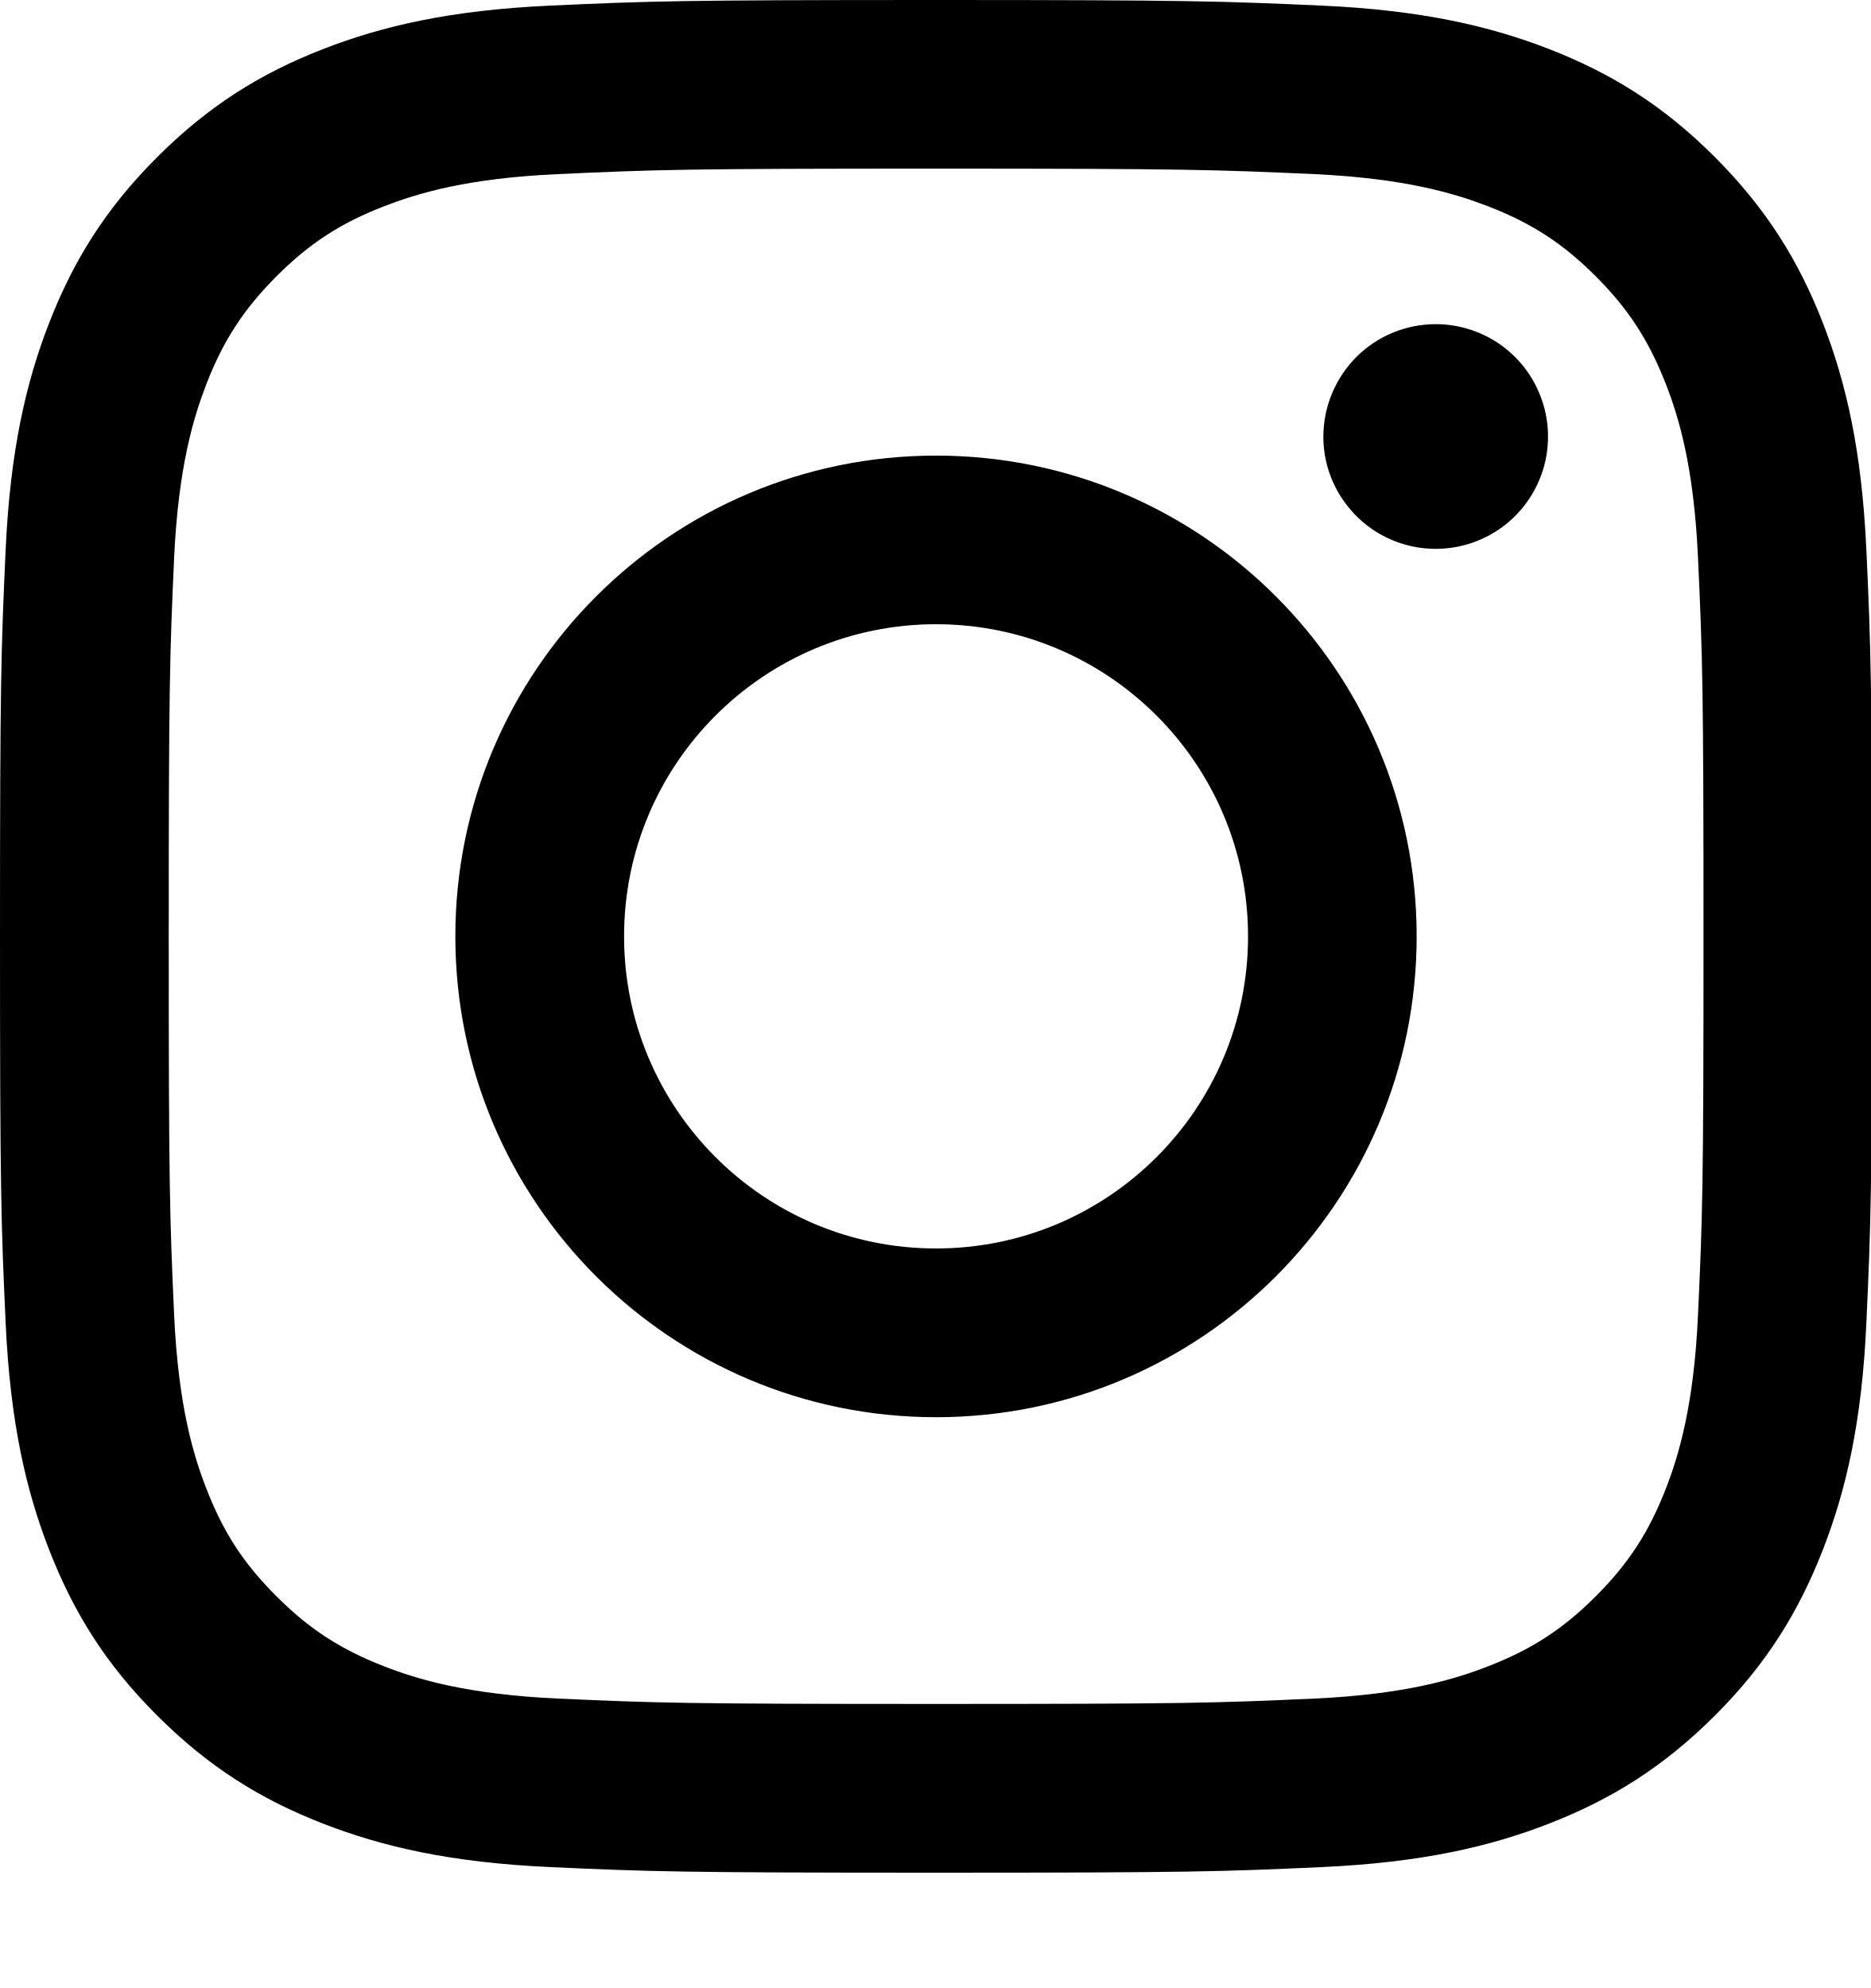
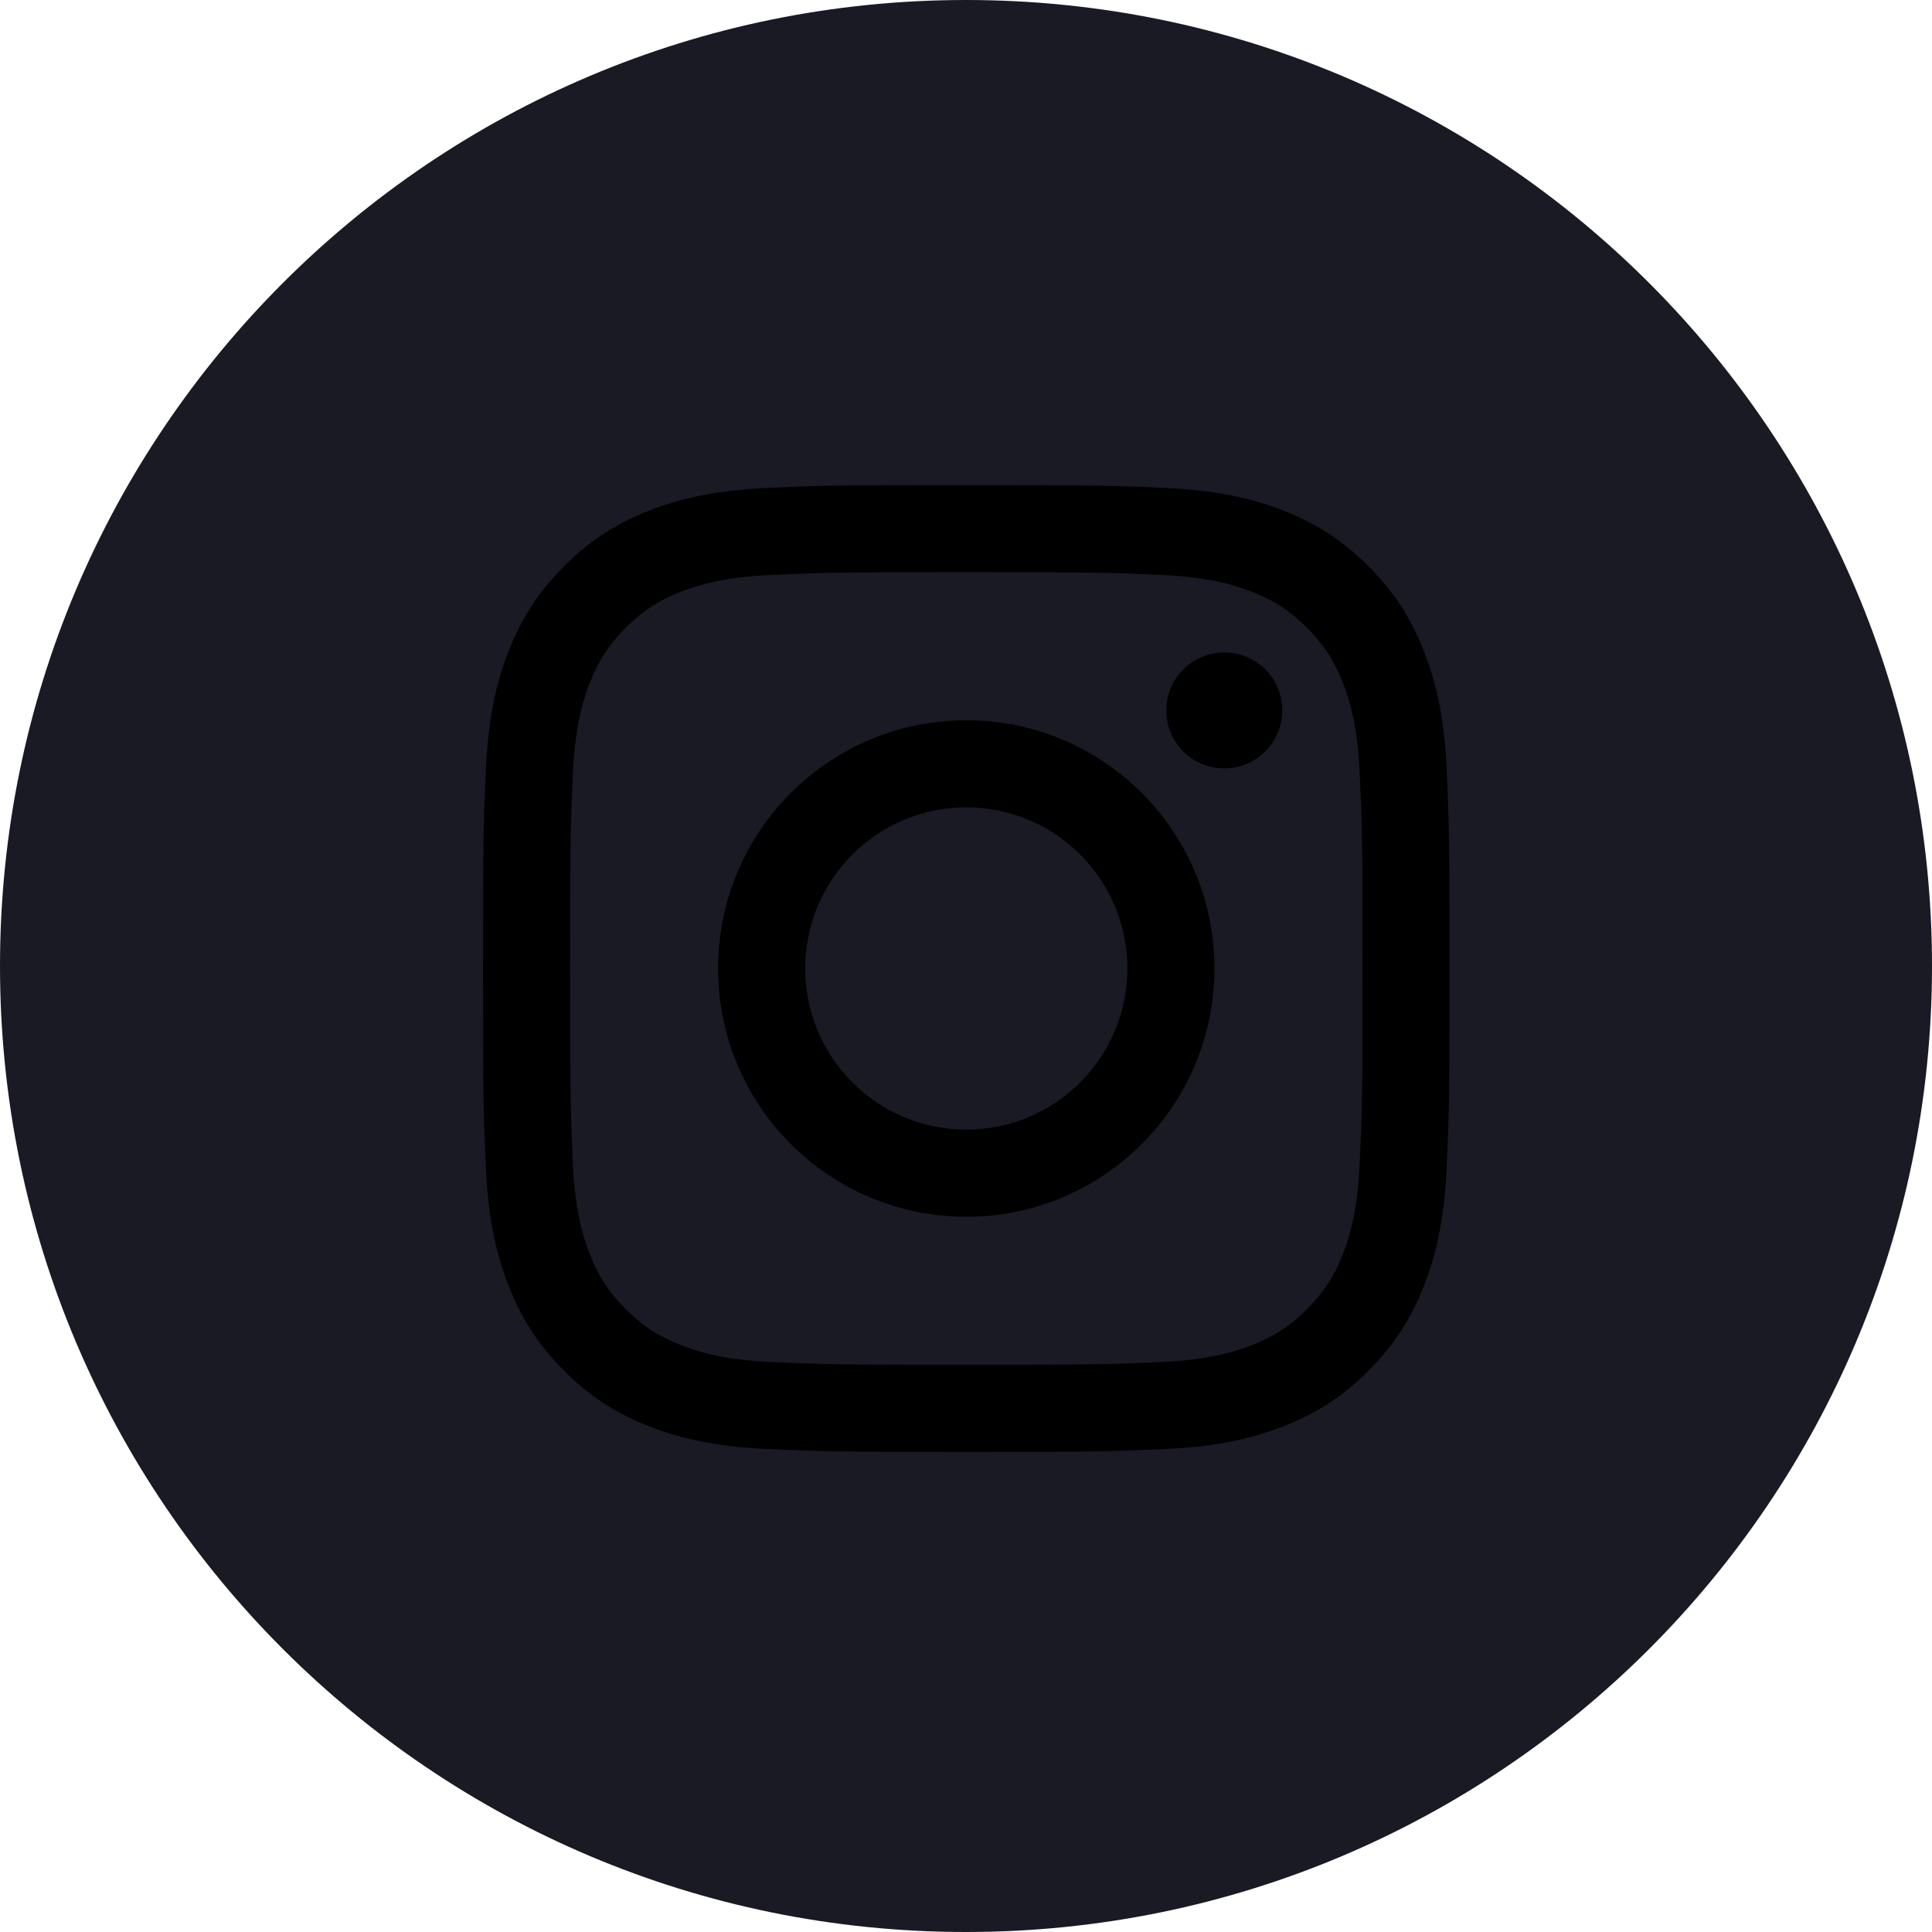
- <svg xmlns="http://www.w3.org/2000/svg" width="100%" height="100%" viewBox="0 0 16 17" fill="none">
-   <path d="M5.337 8.007C5.337 6.533 6.531 5.338 8.005 5.338C9.478 5.338 10.673 6.533 10.673 8.007C10.673 9.481 9.478 10.676 8.005 10.676C6.531 10.676 5.337 9.481 5.337 8.007ZM3.894 8.007C3.894 10.278 5.735 12.119 8.005 12.119C10.275 12.119 12.115 10.278 12.115 8.007C12.115 5.736 10.275 3.896 8.005 3.896C5.735 3.896 3.894 5.736 3.894 8.007ZM11.317 3.733C11.317 3.923 11.373 4.108 11.479 4.266C11.585 4.424 11.734 4.548 11.91 4.62C12.085 4.693 12.279 4.712 12.465 4.675C12.651 4.638 12.822 4.547 12.957 4.413C13.091 4.278 13.183 4.107 13.22 3.921C13.257 3.734 13.238 3.541 13.165 3.366C13.093 3.19 12.97 3.04 12.812 2.934C12.654 2.829 12.468 2.772 12.278 2.772H12.278C12.023 2.772 11.779 2.873 11.599 3.053C11.419 3.234 11.318 3.478 11.317 3.733ZM4.771 14.525C3.99 14.489 3.566 14.359 3.284 14.249C2.911 14.104 2.644 13.93 2.364 13.65C2.083 13.37 1.91 13.104 1.765 12.73C1.655 12.448 1.525 12.024 1.489 11.243C1.451 10.399 1.443 10.146 1.443 8.007C1.443 5.869 1.451 5.616 1.489 4.771C1.525 3.991 1.656 3.567 1.765 3.284C1.91 2.911 2.084 2.644 2.364 2.363C2.644 2.083 2.91 1.909 3.284 1.764C3.566 1.655 3.99 1.524 4.771 1.489C5.615 1.45 5.868 1.442 8.005 1.442C10.142 1.442 10.395 1.451 11.24 1.489C12.02 1.525 12.444 1.656 12.726 1.764C13.1 1.909 13.367 2.083 13.647 2.363C13.927 2.643 14.1 2.911 14.246 3.284C14.356 3.566 14.486 3.991 14.521 4.771C14.56 5.616 14.568 5.869 14.568 8.007C14.568 10.146 14.56 10.398 14.521 11.243C14.486 12.024 14.355 12.448 14.246 12.73C14.1 13.104 13.927 13.37 13.647 13.65C13.367 13.93 13.1 14.104 12.726 14.249C12.444 14.359 12.02 14.489 11.24 14.525C10.396 14.563 10.143 14.571 8.005 14.571C5.867 14.571 5.614 14.563 4.771 14.525ZM4.705 0.048C3.852 0.087 3.27 0.222 2.762 0.42C2.235 0.625 1.789 0.899 1.344 1.344C0.898 1.789 0.625 2.236 0.42 2.762C0.222 3.271 0.087 3.854 0.048 4.706C0.009 5.56 0 5.833 0 8.007C0 10.182 0.009 10.454 0.048 11.308C0.087 12.161 0.222 12.743 0.42 13.252C0.625 13.778 0.898 14.226 1.344 14.67C1.789 15.115 2.235 15.389 2.762 15.594C3.271 15.792 3.852 15.927 4.705 15.966C5.559 16.005 5.831 16.014 8.005 16.014C10.179 16.014 10.451 16.005 11.305 15.966C12.157 15.927 12.739 15.792 13.248 15.594C13.774 15.389 14.22 15.115 14.666 14.67C15.111 14.225 15.384 13.778 15.589 13.252C15.787 12.743 15.923 12.161 15.961 11.308C16 10.454 16.009 10.182 16.009 8.007C16.009 5.833 16 5.56 15.961 4.706C15.922 3.853 15.787 3.271 15.589 2.762C15.384 2.236 15.111 1.79 14.666 1.344C14.221 0.898 13.774 0.625 13.249 0.42C12.739 0.222 12.157 0.087 11.306 0.048C10.452 0.01 10.179 0 8.005 0C5.832 0 5.559 0.009 4.705 0.048Z" fill="currentColor" />
+ <svg xmlns="http://www.w3.org/2000/svg" width="100%" height="100%" viewBox="0 0 32 32" fill="none">
+   <path d="M0 16C0 7.163 7.163 0 16 0C24.837 0 32 7.163 32 16C32 24.837 24.837 32 16 32C7.163 32 0 24.837 0 16Z" fill="#191A23" />
+   <path d="M13.337 16.041C13.337 14.567 14.531 13.372 16.005 13.372C17.478 13.372 18.673 14.567 18.673 16.041C18.673 17.515 17.478 18.71 16.005 18.71C14.531 18.71 13.337 17.515 13.337 16.041ZM11.894 16.041C11.894 18.312 13.735 20.153 16.005 20.153C18.275 20.153 20.115 18.312 20.115 16.041C20.115 13.77 18.275 11.93 16.005 11.93C13.735 11.93 11.894 13.77 11.894 16.041ZM19.317 11.767C19.317 11.957 19.373 12.142 19.479 12.3C19.584 12.458 19.734 12.582 19.91 12.654C20.085 12.727 20.279 12.746 20.465 12.709C20.651 12.672 20.823 12.581 20.957 12.447C21.091 12.312 21.183 12.141 21.22 11.955C21.257 11.768 21.238 11.575 21.166 11.399C21.093 11.224 20.97 11.074 20.812 10.968C20.654 10.863 20.468 10.806 20.278 10.806H20.278C20.023 10.806 19.779 10.907 19.599 11.087C19.419 11.268 19.317 11.512 19.317 11.767ZM12.771 22.559C11.99 22.523 11.566 22.393 11.284 22.283C10.911 22.138 10.644 21.964 10.364 21.684C10.083 21.404 9.91 21.138 9.765 20.764C9.655 20.482 9.525 20.058 9.489 19.277C9.451 18.433 9.443 18.179 9.443 16.041C9.443 13.903 9.451 13.65 9.489 12.805C9.525 12.025 9.656 11.601 9.765 11.318C9.91 10.944 10.084 10.678 10.364 10.397C10.644 10.117 10.91 9.943 11.284 9.798C11.566 9.688 11.99 9.558 12.771 9.523C13.615 9.484 13.868 9.476 16.005 9.476C18.142 9.476 18.395 9.485 19.24 9.523C20.02 9.558 20.444 9.689 20.726 9.798C21.1 9.943 21.367 10.117 21.647 10.397C21.927 10.677 22.1 10.944 22.246 11.318C22.356 11.6 22.486 12.025 22.521 12.805C22.56 13.65 22.568 13.903 22.568 16.041C22.568 18.179 22.56 18.432 22.521 19.277C22.486 20.058 22.355 20.482 22.246 20.764C22.1 21.138 21.927 21.404 21.647 21.684C21.367 21.964 21.1 22.138 20.726 22.283C20.445 22.393 20.02 22.523 19.24 22.559C18.396 22.598 18.142 22.605 16.005 22.605C13.867 22.605 13.614 22.598 12.771 22.559ZM12.705 8.082C11.852 8.121 11.27 8.256 10.762 8.454C10.235 8.659 9.789 8.933 9.344 9.378C8.898 9.823 8.625 10.27 8.42 10.796C8.222 11.305 8.087 11.887 8.048 12.74C8.009 13.594 8 13.867 8 16.041C8 18.215 8.009 18.488 8.048 19.342C8.087 20.195 8.222 20.777 8.42 21.286C8.625 21.812 8.898 22.259 9.344 22.704C9.789 23.149 10.235 23.423 10.762 23.628C11.271 23.826 11.852 23.961 12.705 24C13.559 24.038 13.831 24.048 16.005 24.048C18.179 24.048 18.451 24.039 19.305 24C20.157 23.961 20.739 23.826 21.248 23.628C21.774 23.423 22.221 23.149 22.666 22.704C23.111 22.259 23.384 21.812 23.589 21.286C23.787 20.777 23.923 20.195 23.961 19.342C24 18.488 24.009 18.215 24.009 16.041C24.009 13.867 24 13.594 23.961 12.74C23.922 11.887 23.787 11.305 23.589 10.796C23.384 10.27 23.111 9.824 22.666 9.378C22.221 8.932 21.774 8.659 21.249 8.454C20.739 8.256 20.157 8.121 19.306 8.082C18.452 8.044 18.179 8.034 16.005 8.034C13.832 8.034 13.559 8.043 12.705 8.082Z" fill="currentColor" />
</svg>
